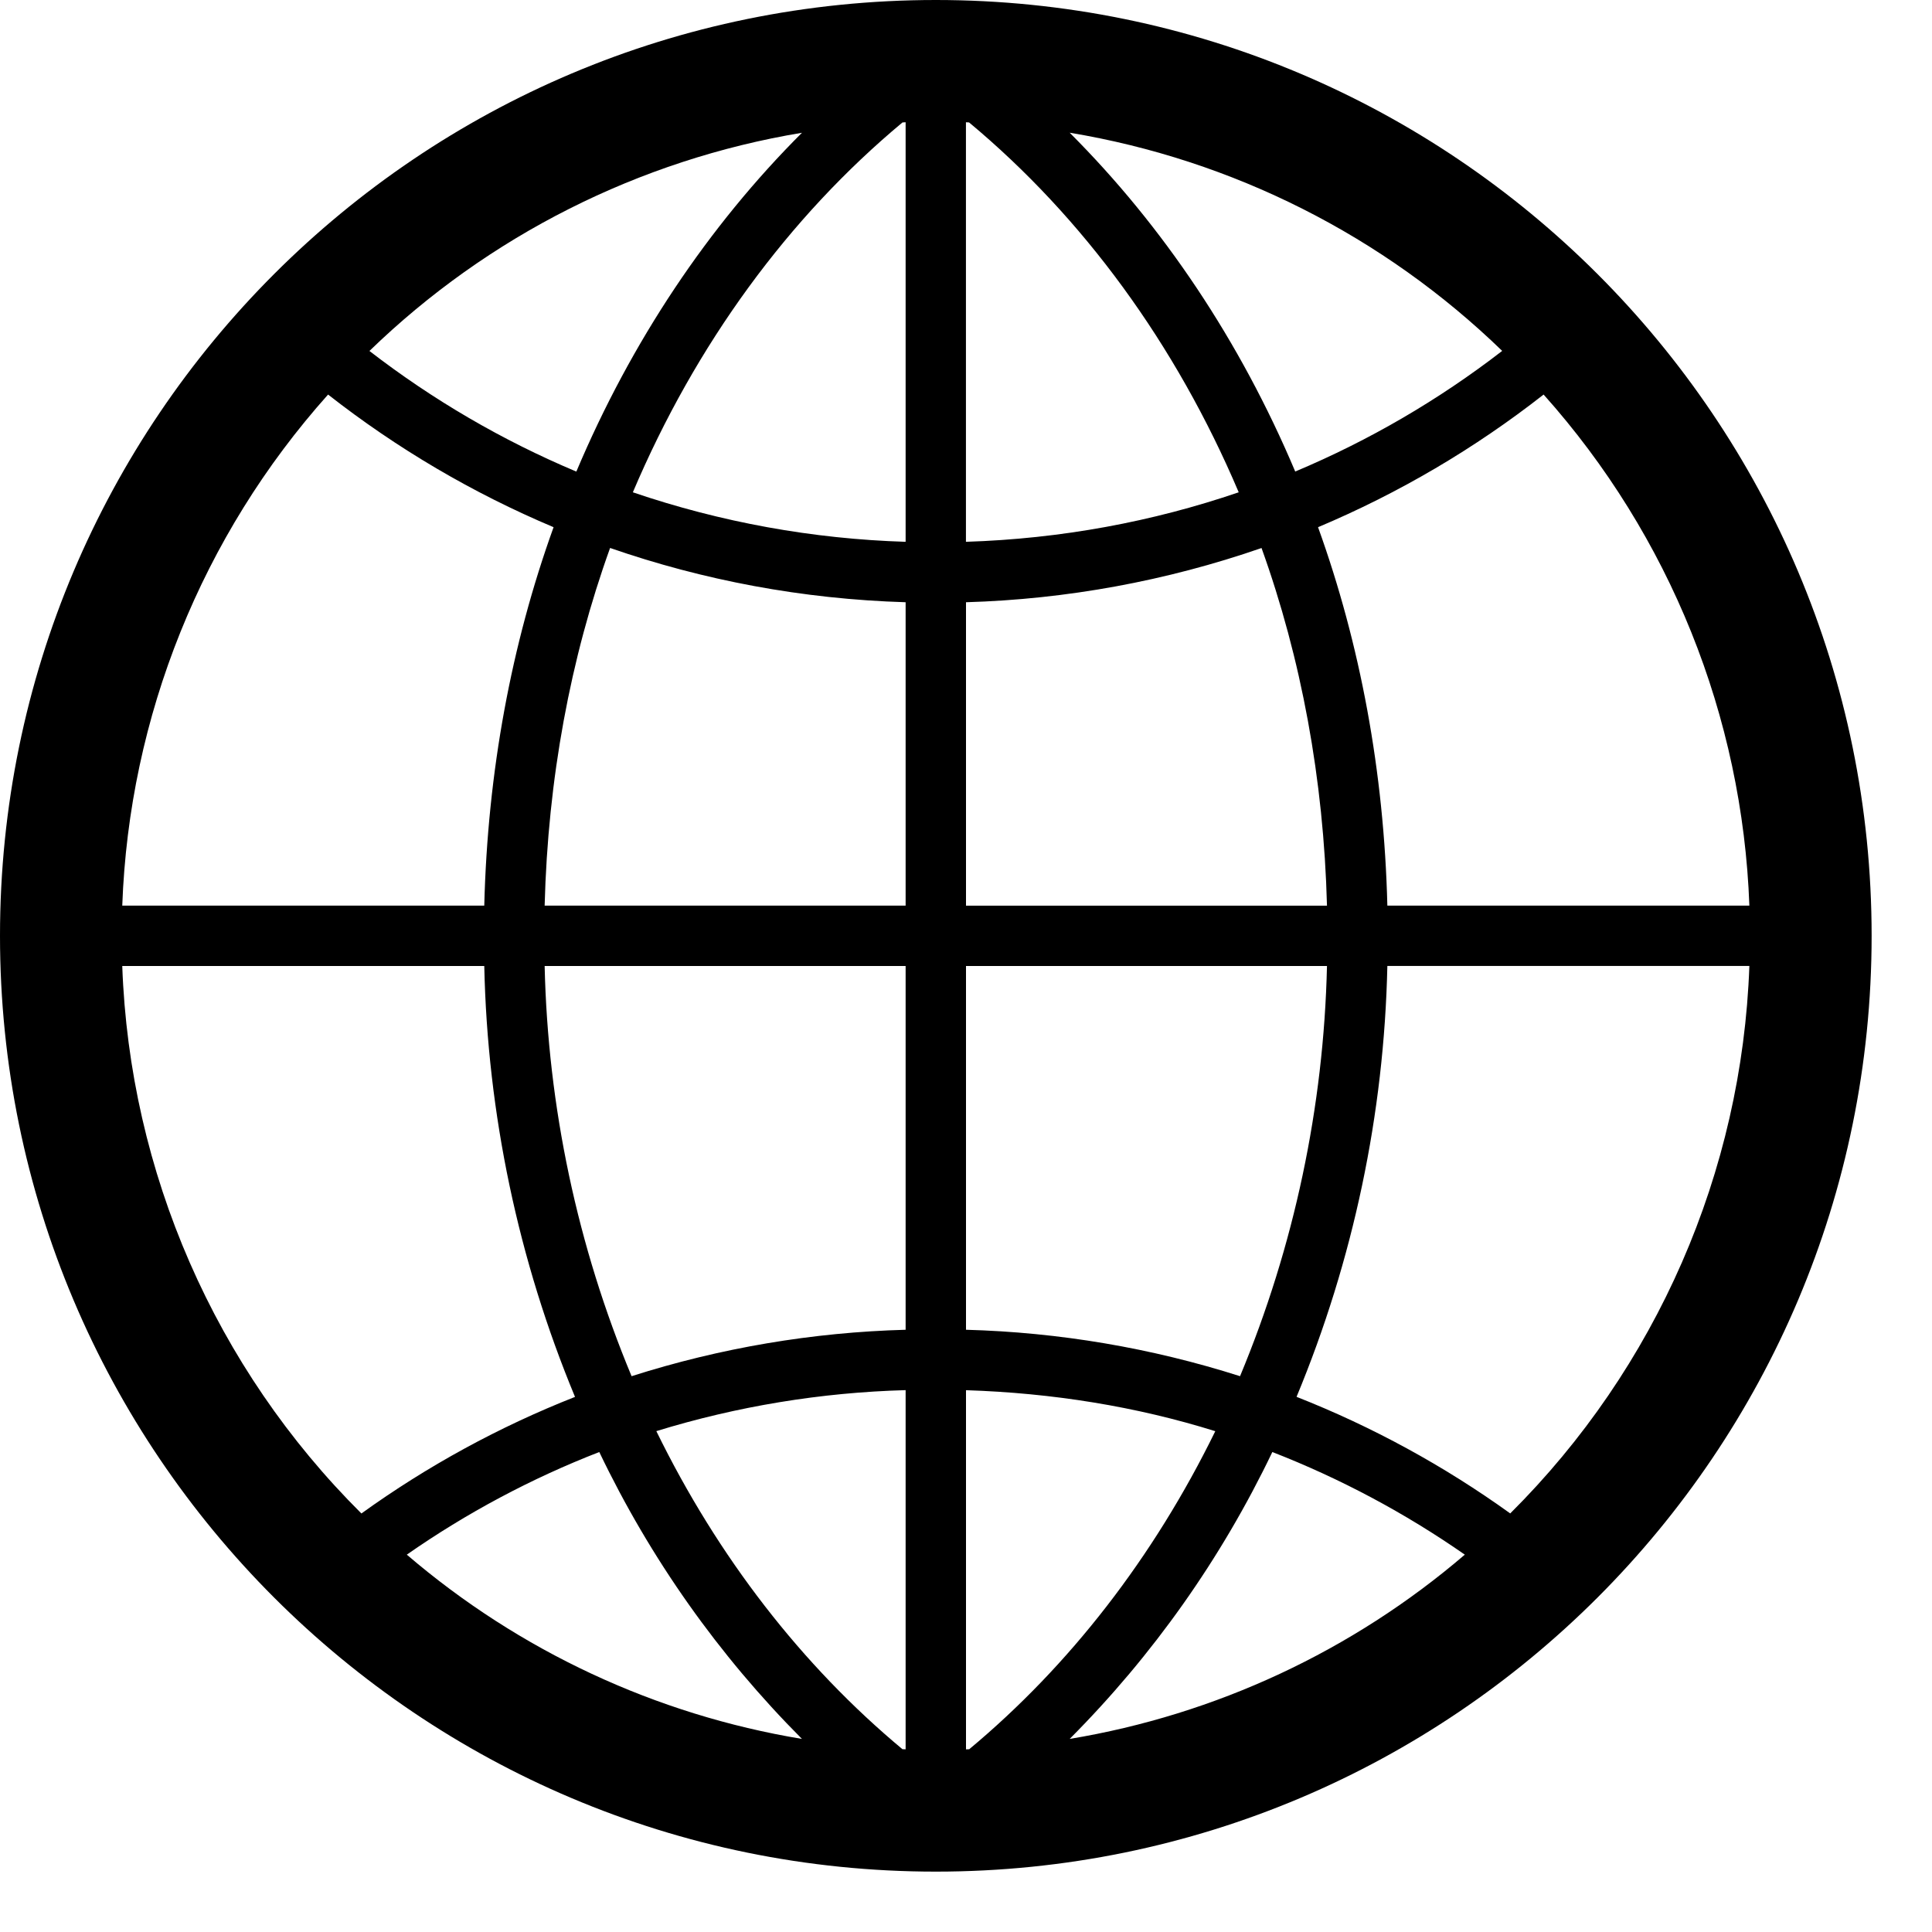
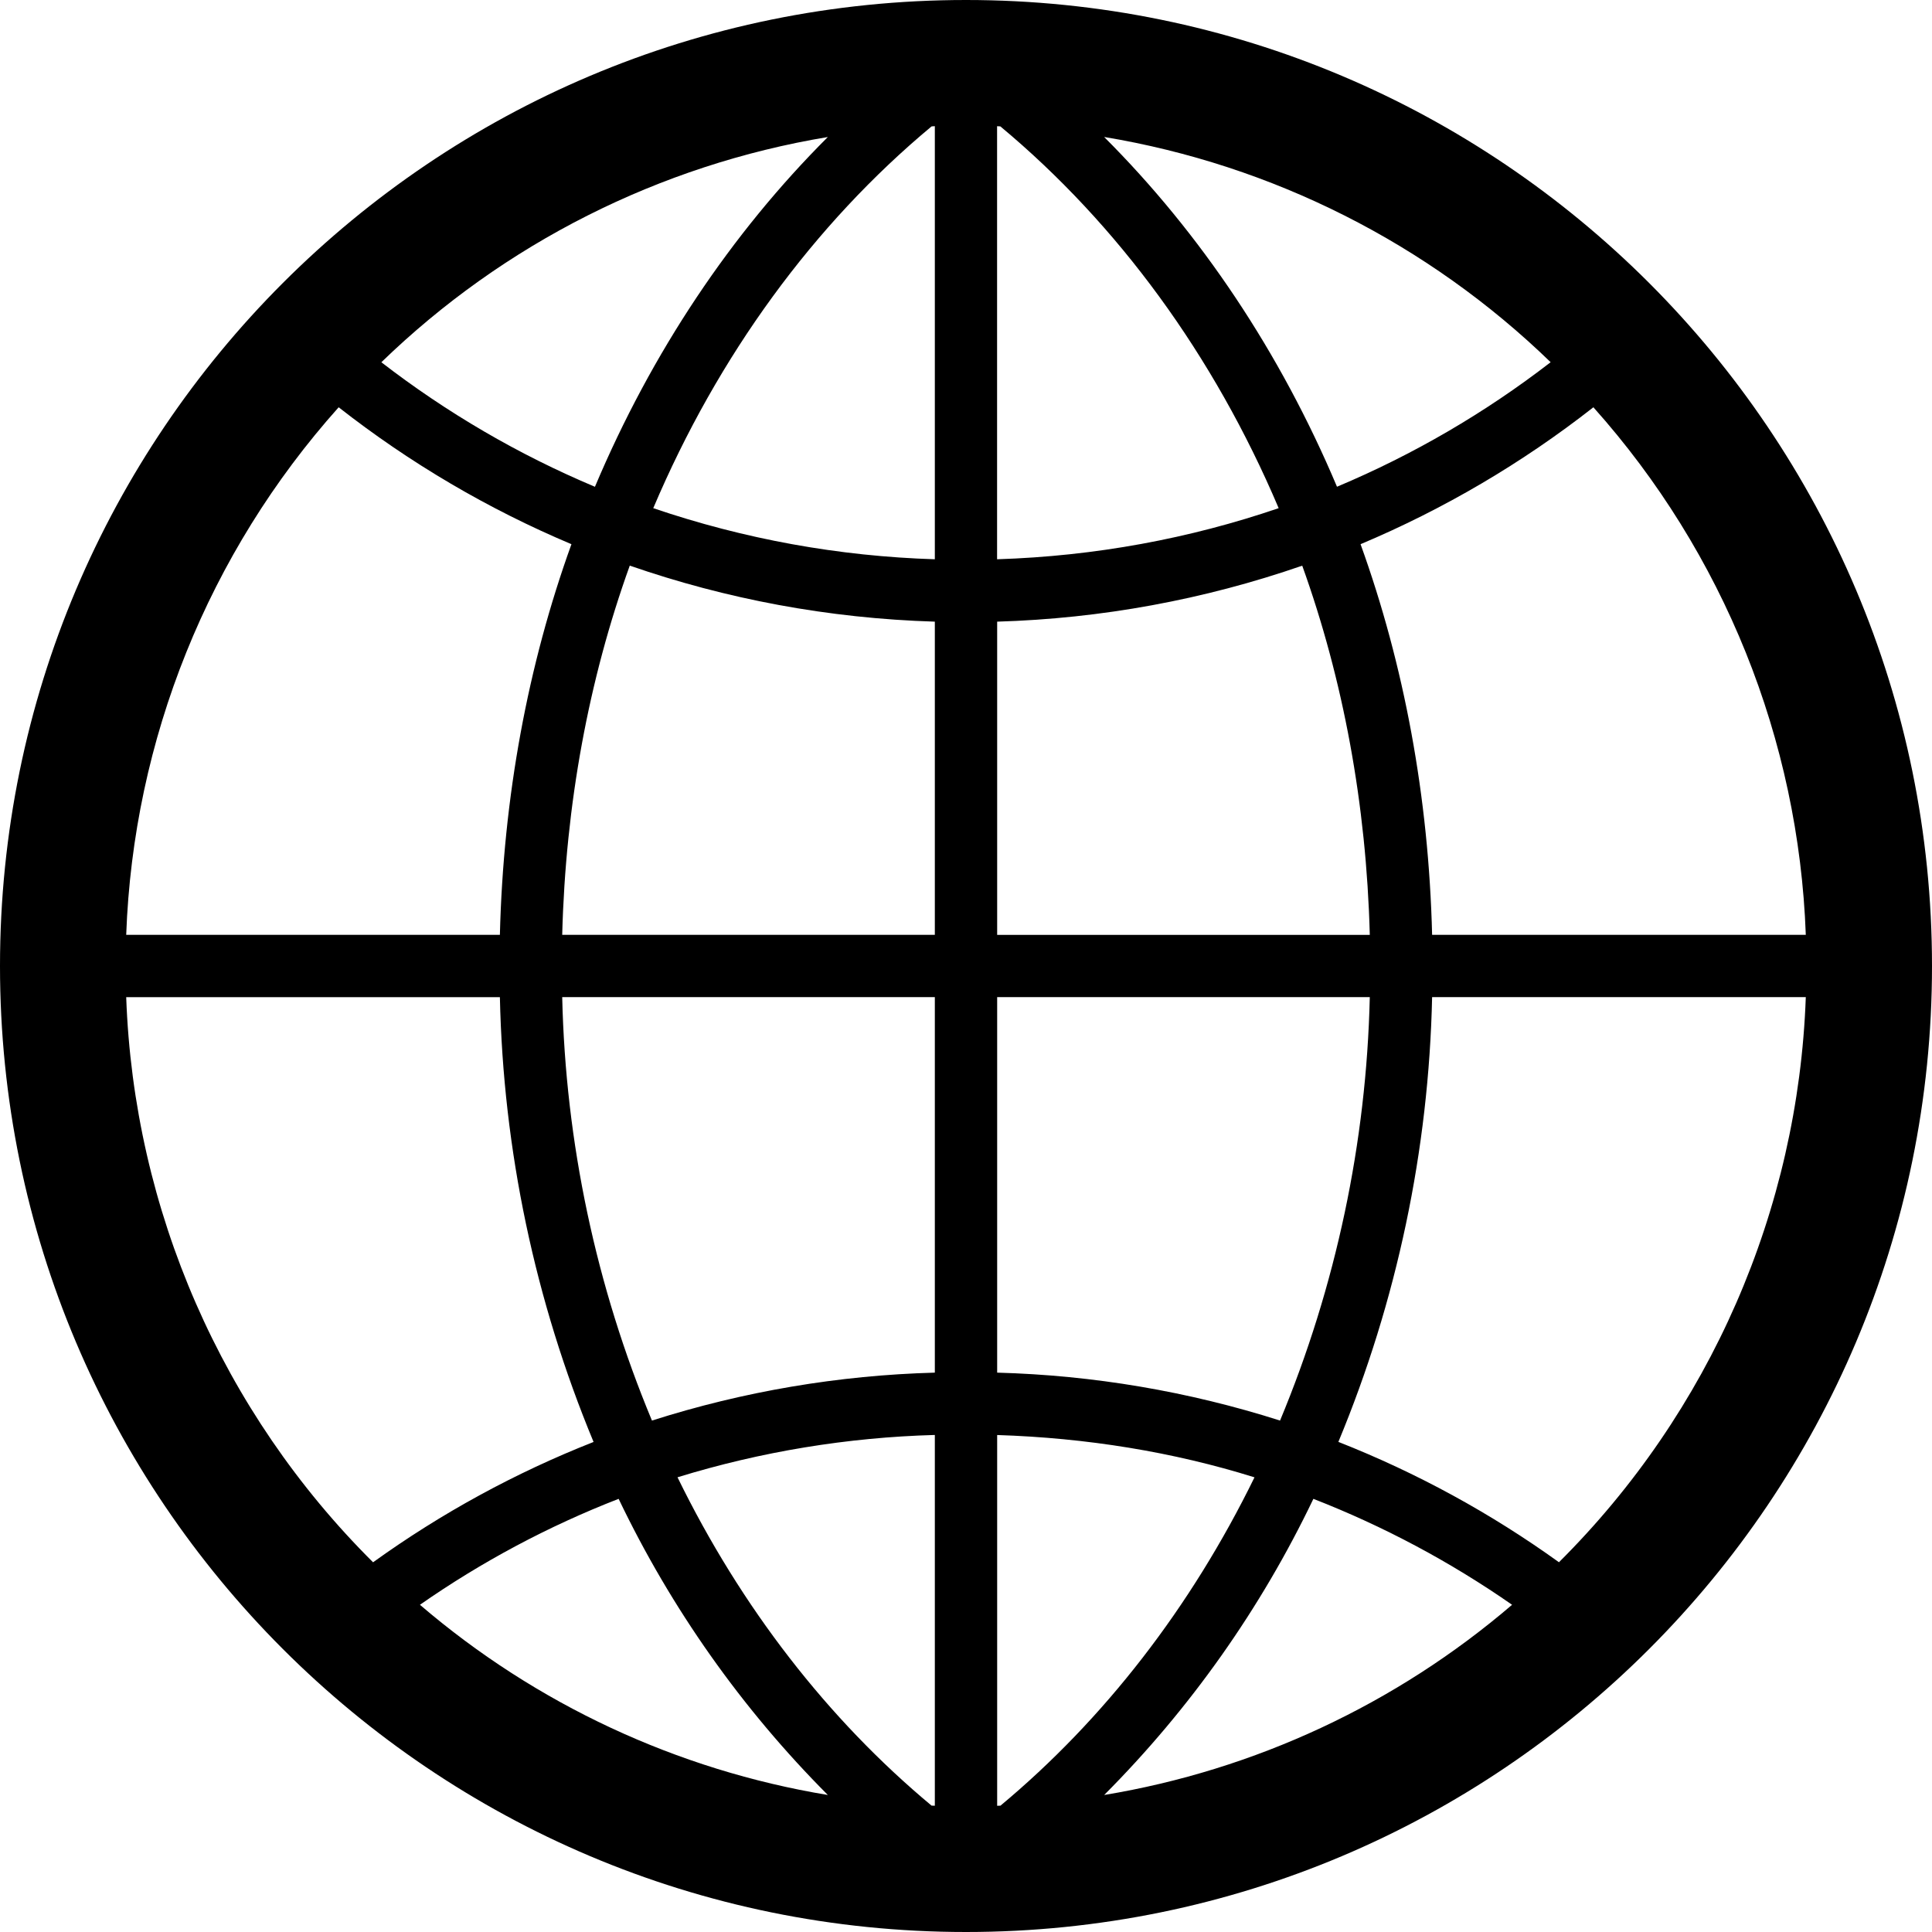
- <svg xmlns="http://www.w3.org/2000/svg" t="1683798392851" viewBox="0 0 1024 1024" version="1.1" p-id="38484">
-   <path d="M496 0C222.048 0 0 222.048 0 496s222.048 496 496 496 496-222.048 496-496S769.952 0 496 0z m431.2 480H735.328c-1.76-70.88-14.368-138.592-36.736-200.576a522.688 522.688 0 0 0 119.552-70.304A429.856 429.856 0 0 1 927.2 480zM478.304 927.104c-53.184-44.288-97.792-101.792-130.432-168.576A495.904 495.904 0 0 1 480 736.8v190.368l-1.696-0.064z m35.328-862.208c60.352 50.24 109.6 117.536 142.912 196.032-45.632 15.584-94.112 24.64-144.576 26.24V64.8l1.664 0.096z m53.312 5.44a430.816 430.816 0 0 1 229.248 115.648 489.504 489.504 0 0 1-109.696 63.936c-29.12-69.024-69.984-130.048-119.552-179.584zM480 64.8v222.368a495.744 495.744 0 0 1-144.576-26.24c33.312-78.496 82.56-145.792 142.912-196.032L480 64.8zM305.472 249.952a490.72 490.72 0 0 1-109.664-63.936A430.72 430.72 0 0 1 425.056 70.368c-49.6 49.504-90.432 110.528-119.584 179.584z m17.888 40.48c49.344 17.12 101.92 27.104 156.64 28.768V480H288.672c1.728-67.008 13.6-131.04 34.688-189.568zM480 512v192.8a525.152 525.152 0 0 0-145.248 24.608A601.12 601.12 0 0 1 288.672 512H480z m-54.944 409.664A429.792 429.792 0 0 1 215.616 824a486.368 486.368 0 0 1 102.016-54.4 554.144 554.144 0 0 0 107.424 152.064zM512 927.2V736.832c45.824 1.472 90.24 8.64 132.128 21.728-32.672 66.784-77.248 124.288-130.432 168.576a31.2 31.2 0 0 0-1.696 0.064z m162.368-157.6A490.24 490.24 0 0 1 776.384 824a430.08 430.08 0 0 1-209.44 97.664A554.816 554.816 0 0 0 674.368 769.6z m-17.12-40.192A525.568 525.568 0 0 0 512 704.8V512h191.328a601.792 601.792 0 0 1-46.08 217.408zM512 480V319.2a526.08 526.08 0 0 0 156.64-28.736c21.056 58.528 32.928 122.56 34.688 189.568H512zM173.888 209.12a523.2 523.2 0 0 0 119.52 70.304C271.04 341.408 258.432 409.12 256.672 480H64.8a429.728 429.728 0 0 1 109.088-270.88zM64.8 512h191.872a631.168 631.168 0 0 0 48.096 228.384 519.36 519.36 0 0 0-113.216 61.792A430.816 430.816 0 0 1 64.8 512z m735.648 290.144A520.192 520.192 0 0 0 687.2 740.352a631.2 631.2 0 0 0 48.128-228.384H927.2a430.848 430.848 0 0 1-126.752 290.176z" p-id="38485" />
+ <svg xmlns="http://www.w3.org/2000/svg" id="uuid-9a98ec57-8254-48bd-a996-8af308b4ba75" data-name="图层 1" viewBox="0 0 992 992">
+   <path d="m496,0C222.05,0,0,222.05,0,496s222.05,496,496,496,496-222.05,496-496S769.95,0,496,0Zm431.2,480h-191.87c-1.76-70.88-14.37-138.59-36.74-200.58,42.8-18.02,83-41.66,119.55-70.3,66.85,74.8,105.43,170.63,109.06,270.88Zm-448.9,447.1c-53.18-44.29-97.79-101.79-130.43-168.58,42.86-13.18,87.31-20.49,132.13-21.73v190.37l-1.7-.06h0Zm35.33-862.21c60.35,50.24,109.6,117.54,142.91,196.03-45.63,15.58-94.11,24.64-144.58,26.24V64.8s1.66.1,1.66.1Zm53.31,5.44c86.39,14.35,166.36,54.69,229.25,115.65-33.63,25.98-70.51,47.48-109.7,63.94-29.12-69.02-69.98-130.05-119.55-179.58h0Zm-86.94-5.54v222.37c-49.23-1.52-97.95-10.36-144.58-26.24,33.31-78.5,82.56-145.79,142.91-196.03l1.66-.1Zm-174.53,185.15c-39.17-16.47-76.03-37.97-109.66-63.94,62.88-60.96,142.85-101.3,229.25-115.65-49.6,49.5-90.43,110.53-119.58,179.58Zm17.89,40.48c49.34,17.12,101.92,27.1,156.64,28.77v160.8h-191.33c1.73-67.01,13.6-131.04,34.69-189.57Zm156.64,221.57v192.8c-49.33,1.34-98.23,9.62-145.25,24.61-28.74-68.98-44.37-142.7-46.08-217.41h191.33Zm-54.94,409.66c-77.42-12.82-149.85-46.6-209.44-97.66,31.72-22.12,65.97-40.39,102.02-54.4,26.98,56.38,63.3,107.8,107.42,152.06h0Zm86.94,5.54v-190.37c45.82,1.47,90.24,8.64,132.13,21.73-32.67,66.78-77.25,124.29-130.43,168.58-.57,0-1.13.03-1.7.06h0Zm162.37-157.6c36.03,14.05,70.28,32.31,102.02,54.4-59.6,51.05-132.02,84.83-209.44,97.66,44.12-44.28,80.44-95.69,107.42-152.06Zm-17.12-40.19c-47.02-14.98-95.92-23.27-145.25-24.61v-192.8h191.33c-1.73,74.7-17.36,148.43-46.08,217.41h0Zm-145.25-249.41v-160.8c53.37-1.57,106.19-11.26,156.64-28.74,21.06,58.53,32.93,122.56,34.69,189.57h-191.33v-.03ZM173.89,209.12c36.54,28.63,76.74,52.28,119.52,70.3-22.37,61.98-34.98,129.7-36.74,200.58H64.8c3.63-100.26,42.22-196.09,109.09-270.88Zm-109.09,302.88h191.87c1.69,78.46,18.01,155.91,48.1,228.38-40.16,15.81-78.19,36.57-113.22,61.79-77.55-77.13-122.87-180.87-126.75-290.18Zm735.65,290.14c-35.04-25.22-73.08-45.97-113.25-61.79,30.1-72.47,46.42-149.93,48.13-228.38h191.87c-3.89,109.31-49.2,213.05-126.75,290.18h0Z" />
</svg>
